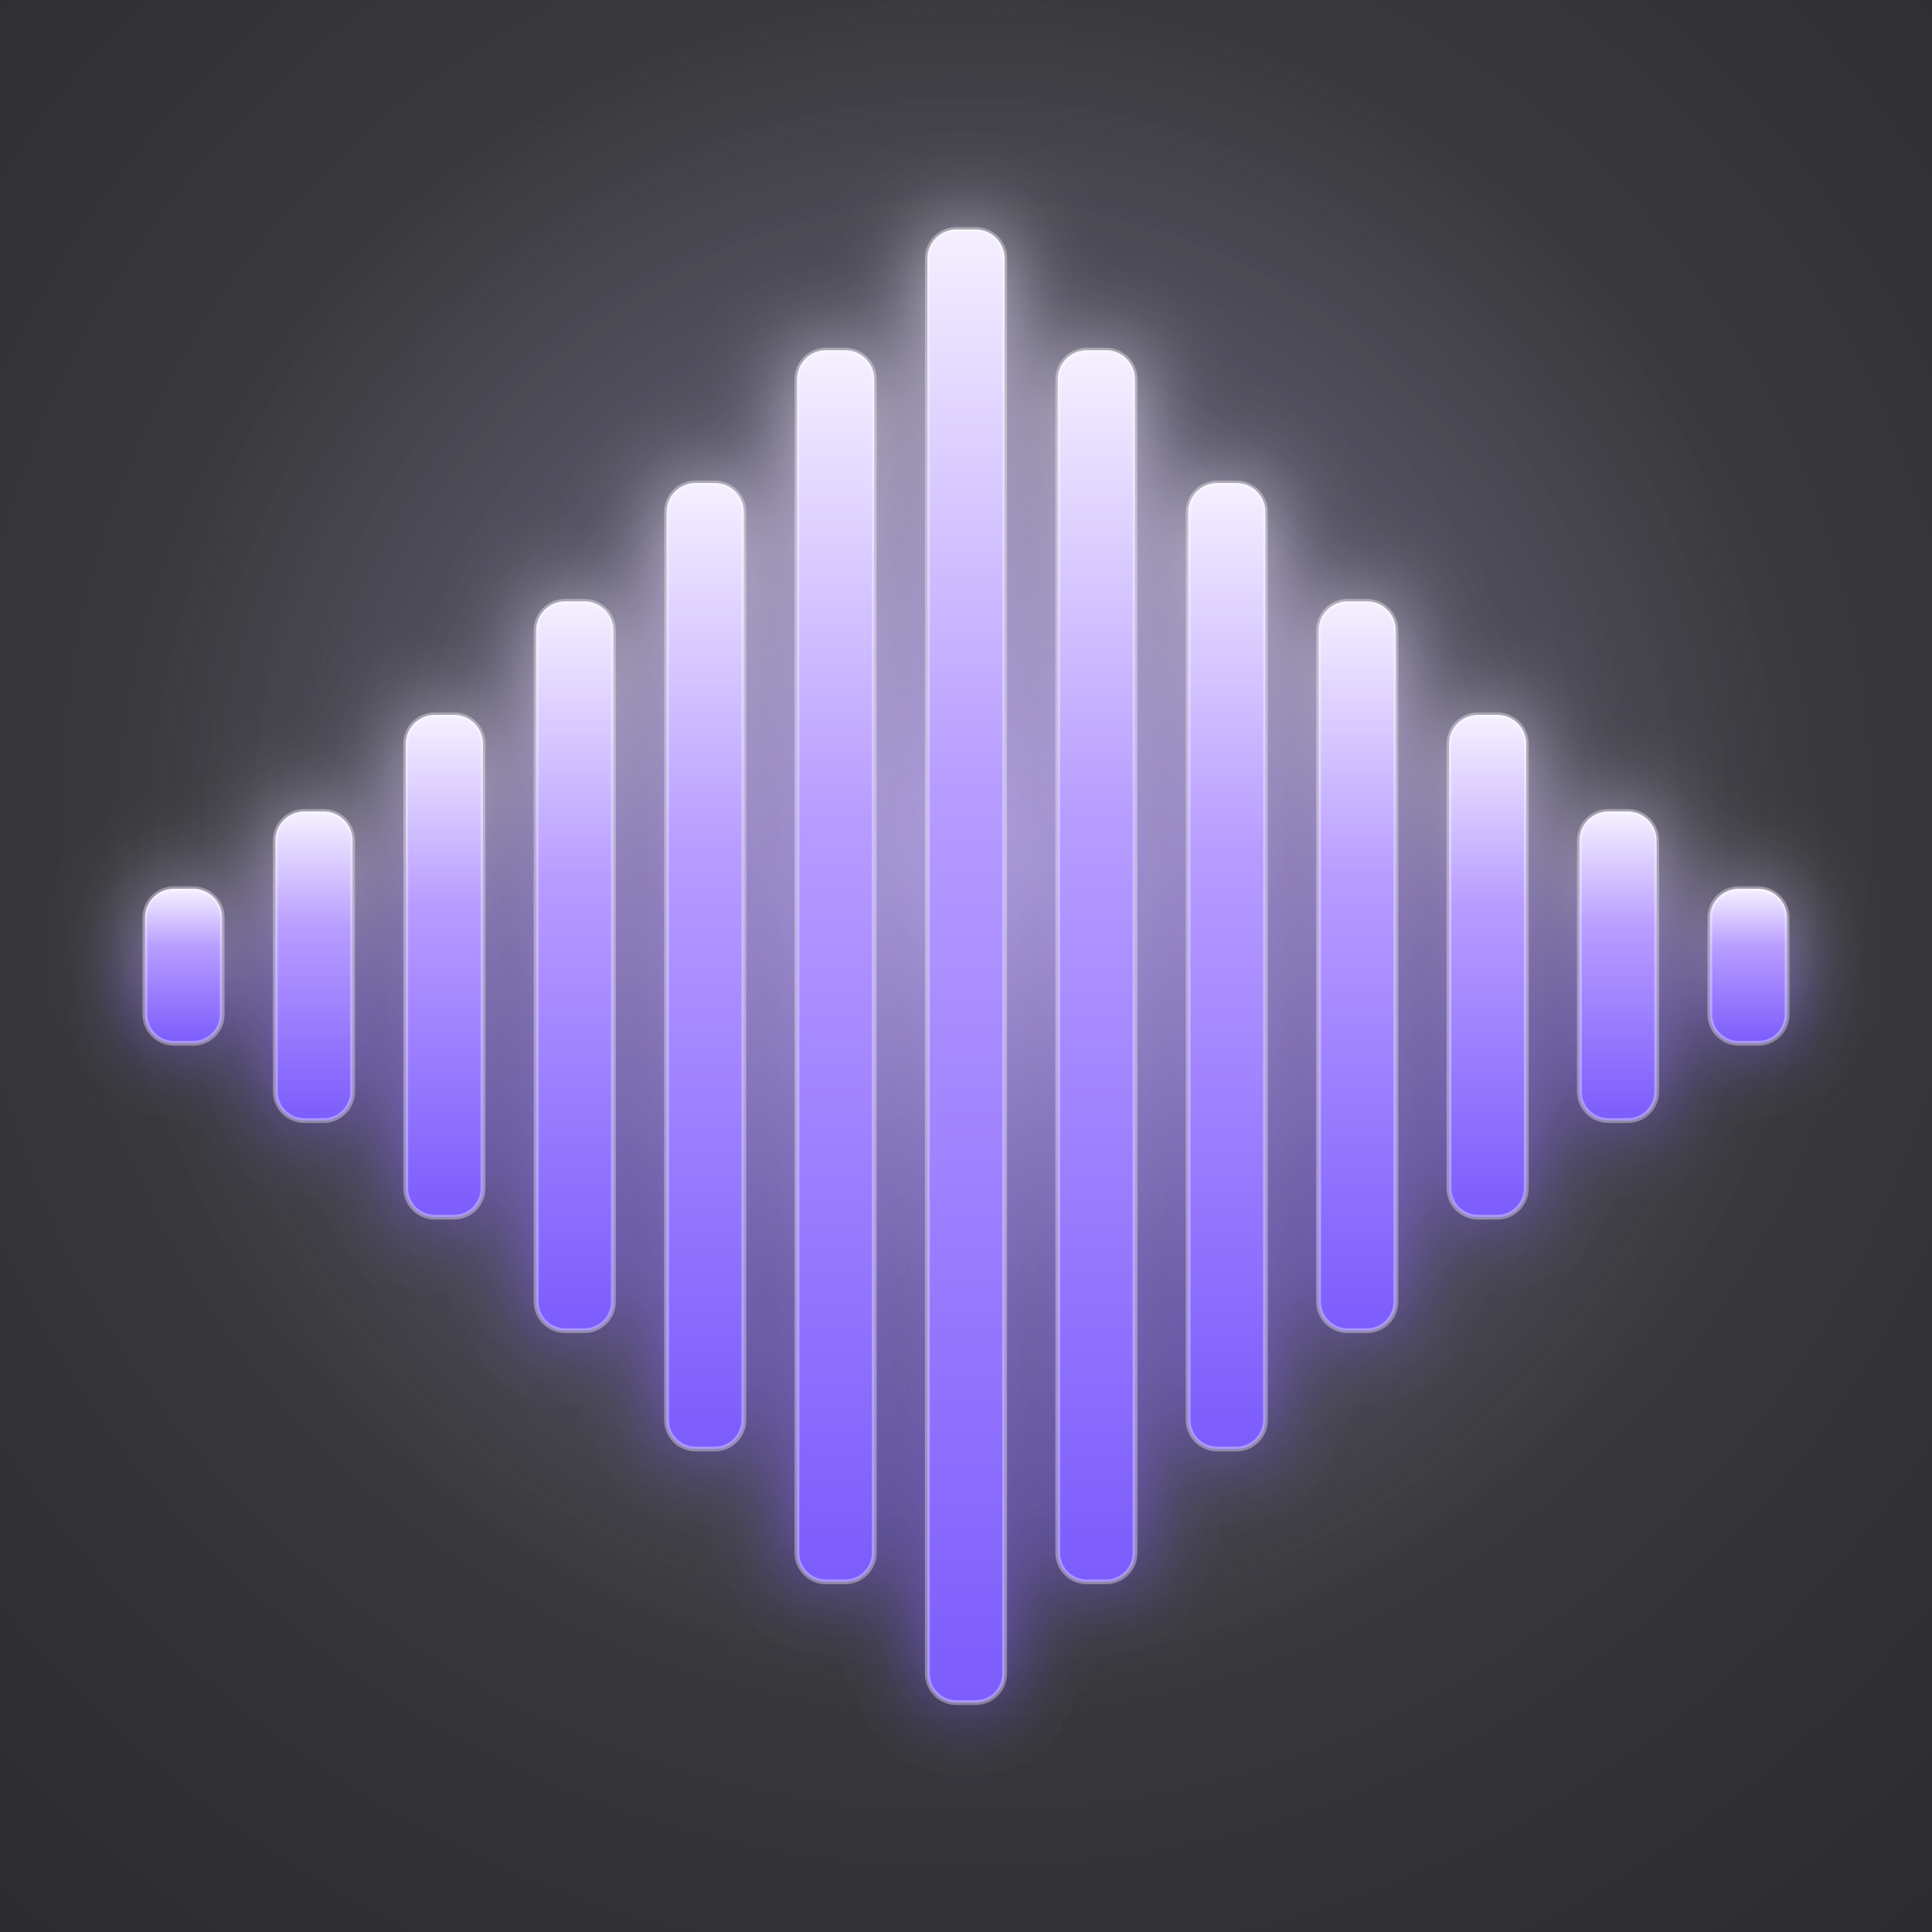
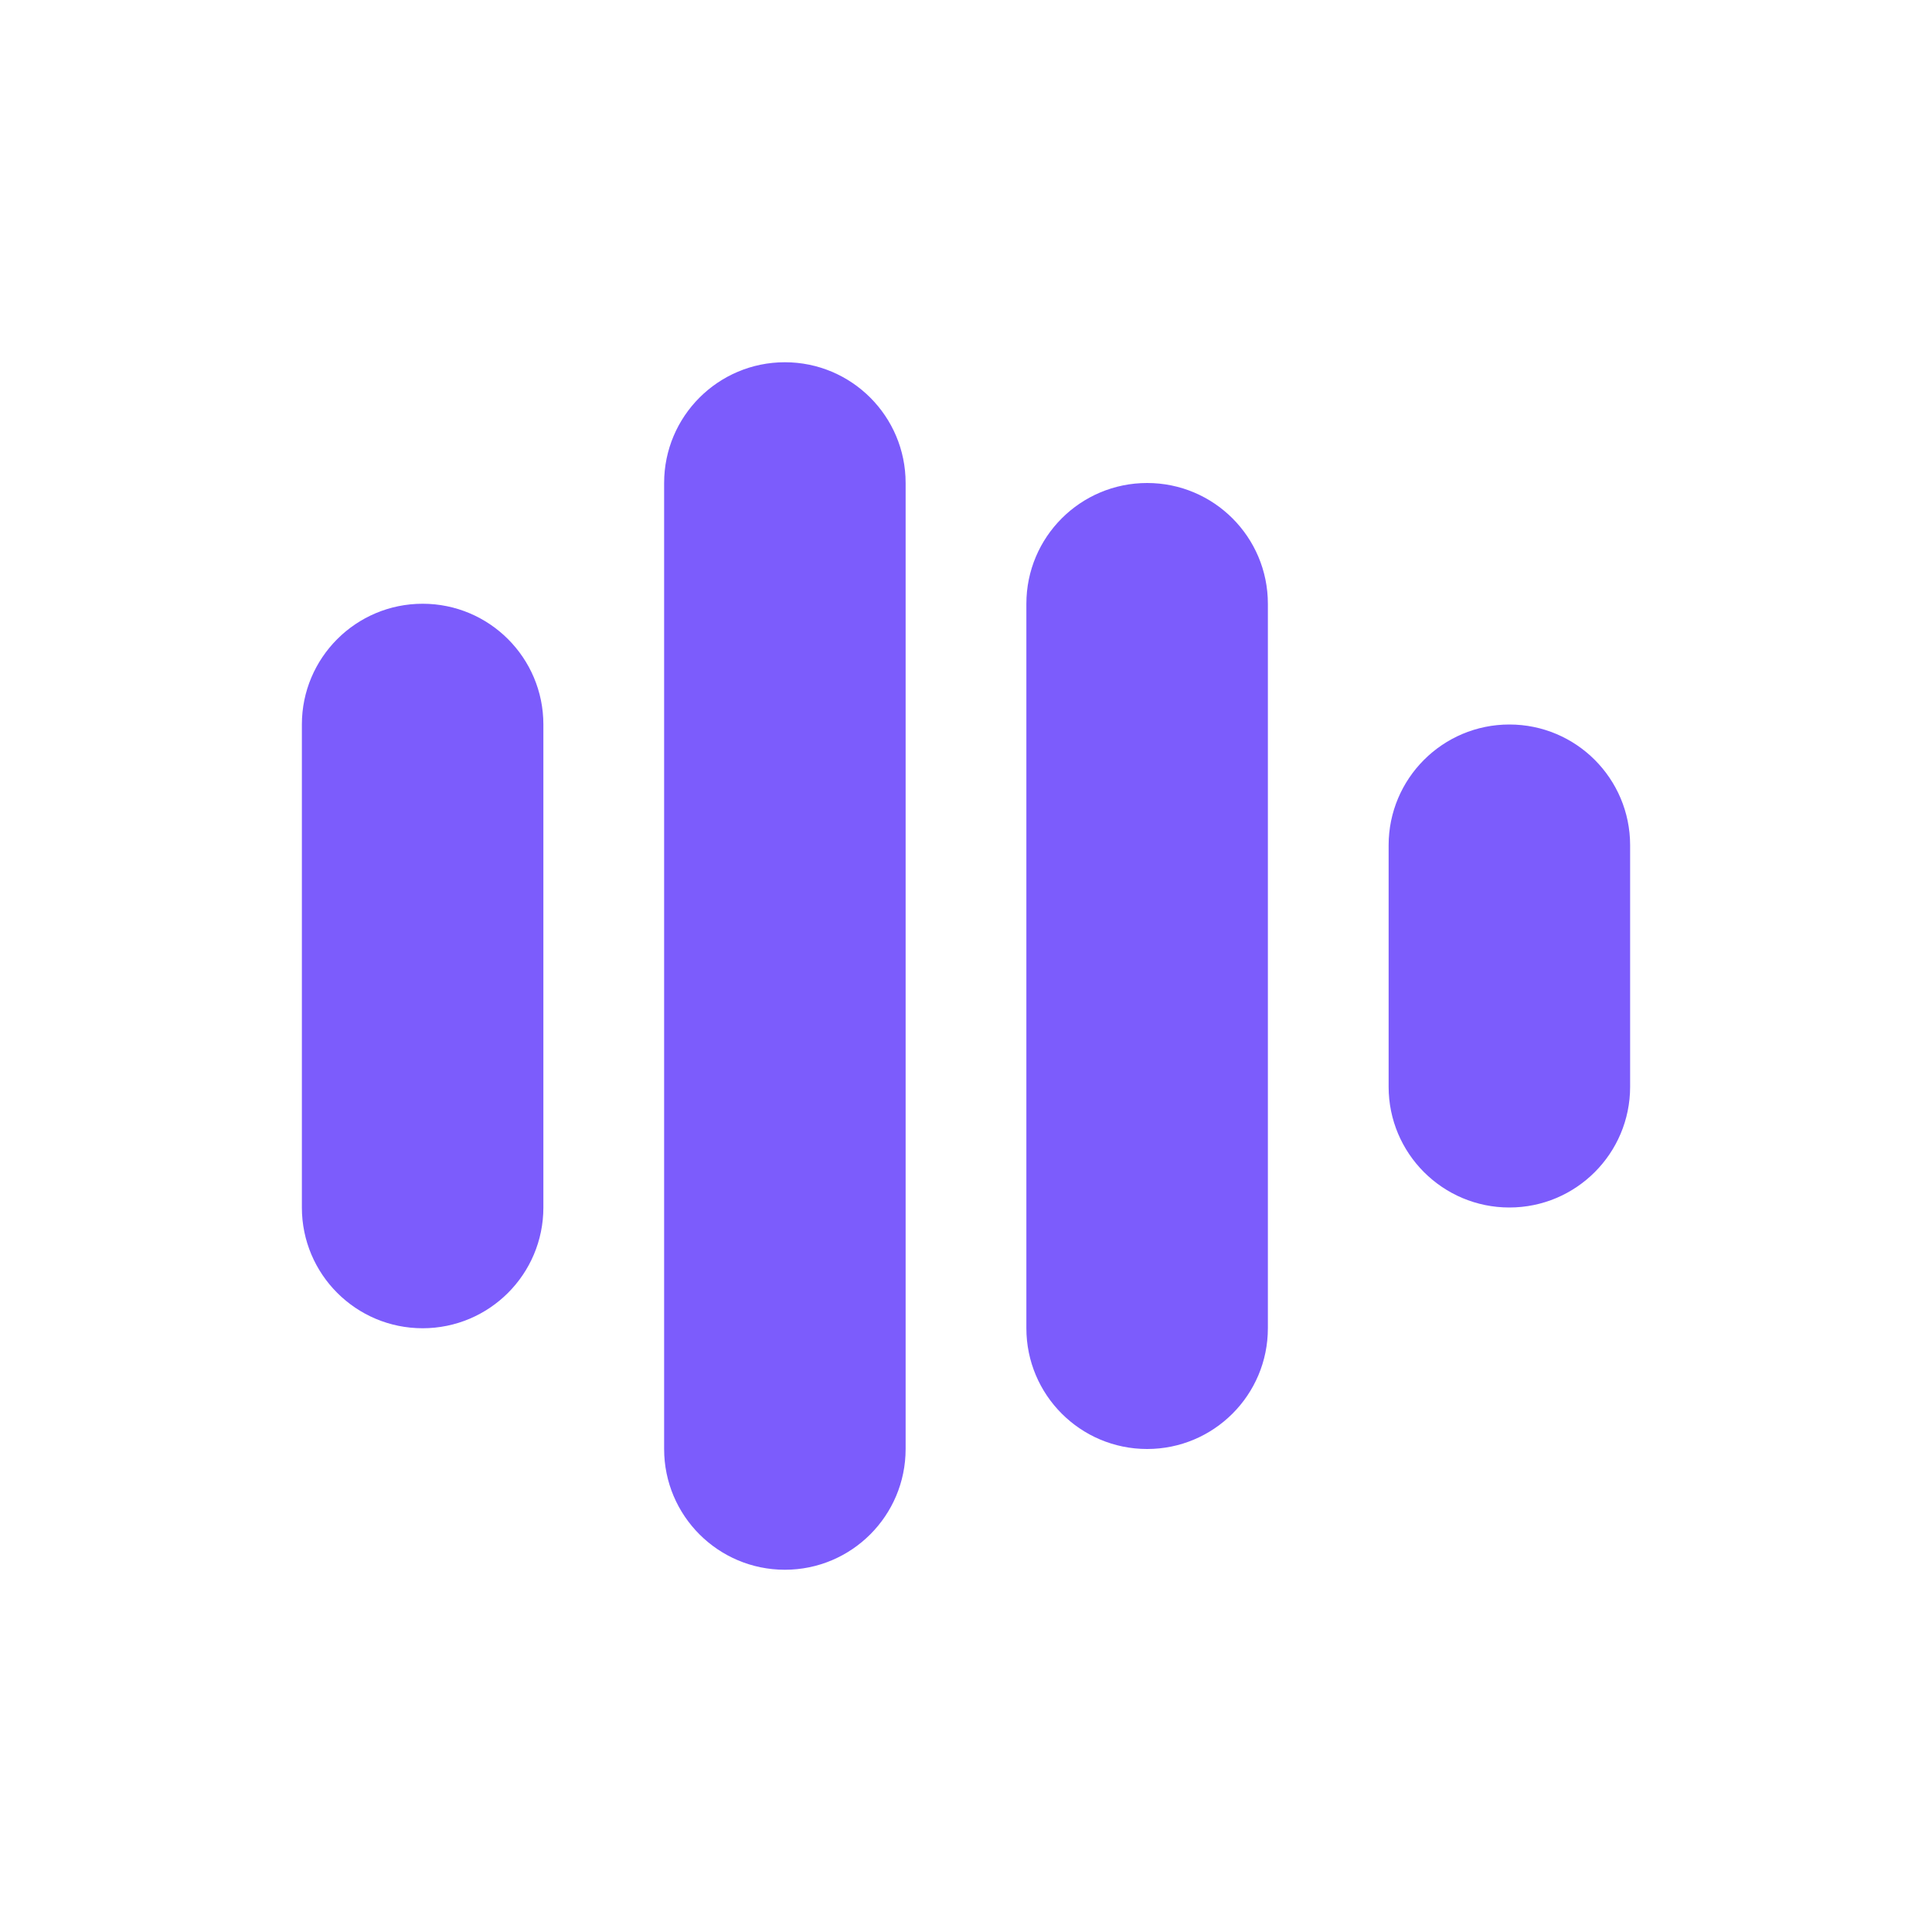
- <svg xmlns="http://www.w3.org/2000/svg" viewBox="0 0 400 400" width="400" height="400">
-   <defs>
-     <radialGradient id="bg" cx="50%" cy="42%" r="78%">
-       <stop offset="0%" stop-color="#4a4a4d" />
-       <stop offset="100%" stop-color="#2b2b2d" />
-     </radialGradient>
-     <radialGradient id="bloom" cx="50%" cy="44%" r="44%">
-       <stop offset="0%" stop-color="#e0d6ff" stop-opacity="0.6" />
-       <stop offset="55%" stop-color="#beaaff" stop-opacity="0.18" />
-       <stop offset="100%" stop-color="#beaaff" stop-opacity="0" />
-     </radialGradient>
-     <linearGradient id="bar" x1="0" y1="0" x2="0" y2="1">
-       <stop offset="0%" stop-color="#f6f1ff" />
-       <stop offset="38%" stop-color="#b79cff" />
-       <stop offset="100%" stop-color="#7c5cfc" />
-     </linearGradient>
-     <filter id="glow" x="-40%" y="-40%" width="180%" height="180%">
-       <feGaussianBlur stdDeviation="9" />
-     </filter>
-   </defs>
-   <rect width="400" height="400" fill="url(#bg)" />
-   <rect width="400" height="400" fill="url(#bloom)" />
-   <g filter="url(#glow)" opacity="0.85">
-     <rect x="30" y="184.0" width="16" height="32" rx="6" fill="url(#bar)" />
-     <rect x="57" y="168.0" width="16" height="64" rx="6" fill="url(#bar)" />
-     <rect x="84" y="148.0" width="16" height="104" rx="6" fill="url(#bar)" />
-     <rect x="111" y="124.5" width="16" height="151" rx="6" fill="url(#bar)" />
-     <rect x="138" y="100.0" width="16" height="200" rx="6" fill="url(#bar)" />
-     <rect x="165" y="72.5" width="16" height="255" rx="6" fill="url(#bar)" />
-     <rect x="192" y="47.5" width="16" height="305" rx="6" fill="url(#bar)" />
-     <rect x="219" y="72.5" width="16" height="255" rx="6" fill="url(#bar)" />
-     <rect x="246" y="100.0" width="16" height="200" rx="6" fill="url(#bar)" />
-     <rect x="273" y="124.5" width="16" height="151" rx="6" fill="url(#bar)" />
-     <rect x="300" y="148.0" width="16" height="104" rx="6" fill="url(#bar)" />
-     <rect x="327" y="168.0" width="16" height="64" rx="6" fill="url(#bar)" />
-     <rect x="354" y="184.0" width="16" height="32" rx="6" fill="url(#bar)" />
-   </g>
-   <g>
-     <rect x="30" y="184.0" width="16" height="32" rx="6" fill="url(#bar)" stroke="rgba(255,255,255,0.35)" stroke-width="1" />
-     <rect x="57" y="168.0" width="16" height="64" rx="6" fill="url(#bar)" stroke="rgba(255,255,255,0.35)" stroke-width="1" />
-     <rect x="84" y="148.0" width="16" height="104" rx="6" fill="url(#bar)" stroke="rgba(255,255,255,0.35)" stroke-width="1" />
-     <rect x="111" y="124.5" width="16" height="151" rx="6" fill="url(#bar)" stroke="rgba(255,255,255,0.35)" stroke-width="1" />
-     <rect x="138" y="100.0" width="16" height="200" rx="6" fill="url(#bar)" stroke="rgba(255,255,255,0.35)" stroke-width="1" />
-     <rect x="165" y="72.5" width="16" height="255" rx="6" fill="url(#bar)" stroke="rgba(255,255,255,0.35)" stroke-width="1" />
-     <rect x="192" y="47.5" width="16" height="305" rx="6" fill="url(#bar)" stroke="rgba(255,255,255,0.35)" stroke-width="1" />
-     <rect x="219" y="72.5" width="16" height="255" rx="6" fill="url(#bar)" stroke="rgba(255,255,255,0.35)" stroke-width="1" />
-     <rect x="246" y="100.0" width="16" height="200" rx="6" fill="url(#bar)" stroke="rgba(255,255,255,0.35)" stroke-width="1" />
-     <rect x="273" y="124.5" width="16" height="151" rx="6" fill="url(#bar)" stroke="rgba(255,255,255,0.35)" stroke-width="1" />
-     <rect x="300" y="148.0" width="16" height="104" rx="6" fill="url(#bar)" stroke="rgba(255,255,255,0.35)" stroke-width="1" />
-     <rect x="327" y="168.0" width="16" height="64" rx="6" fill="url(#bar)" stroke="rgba(255,255,255,0.35)" stroke-width="1" />
-     <rect x="354" y="184.0" width="16" height="32" rx="6" fill="url(#bar)" stroke="rgba(255,255,255,0.35)" stroke-width="1" />
-   </g>
+ <svg xmlns="http://www.w3.org/2000/svg" viewBox="0 0 32 32" width="32" height="32">
+   <rect x="5" y="10" width="4" height="12" rx="2" fill="#7c5cfc" />
+   <rect x="11" y="6" width="4" height="20" rx="2" fill="#7c5cfc" />
+   <rect x="17" y="8" width="4" height="16" rx="2" fill="#7c5cfc" />
+   <rect x="23" y="12" width="4" height="8" rx="2" fill="#7c5cfc" />
</svg>
